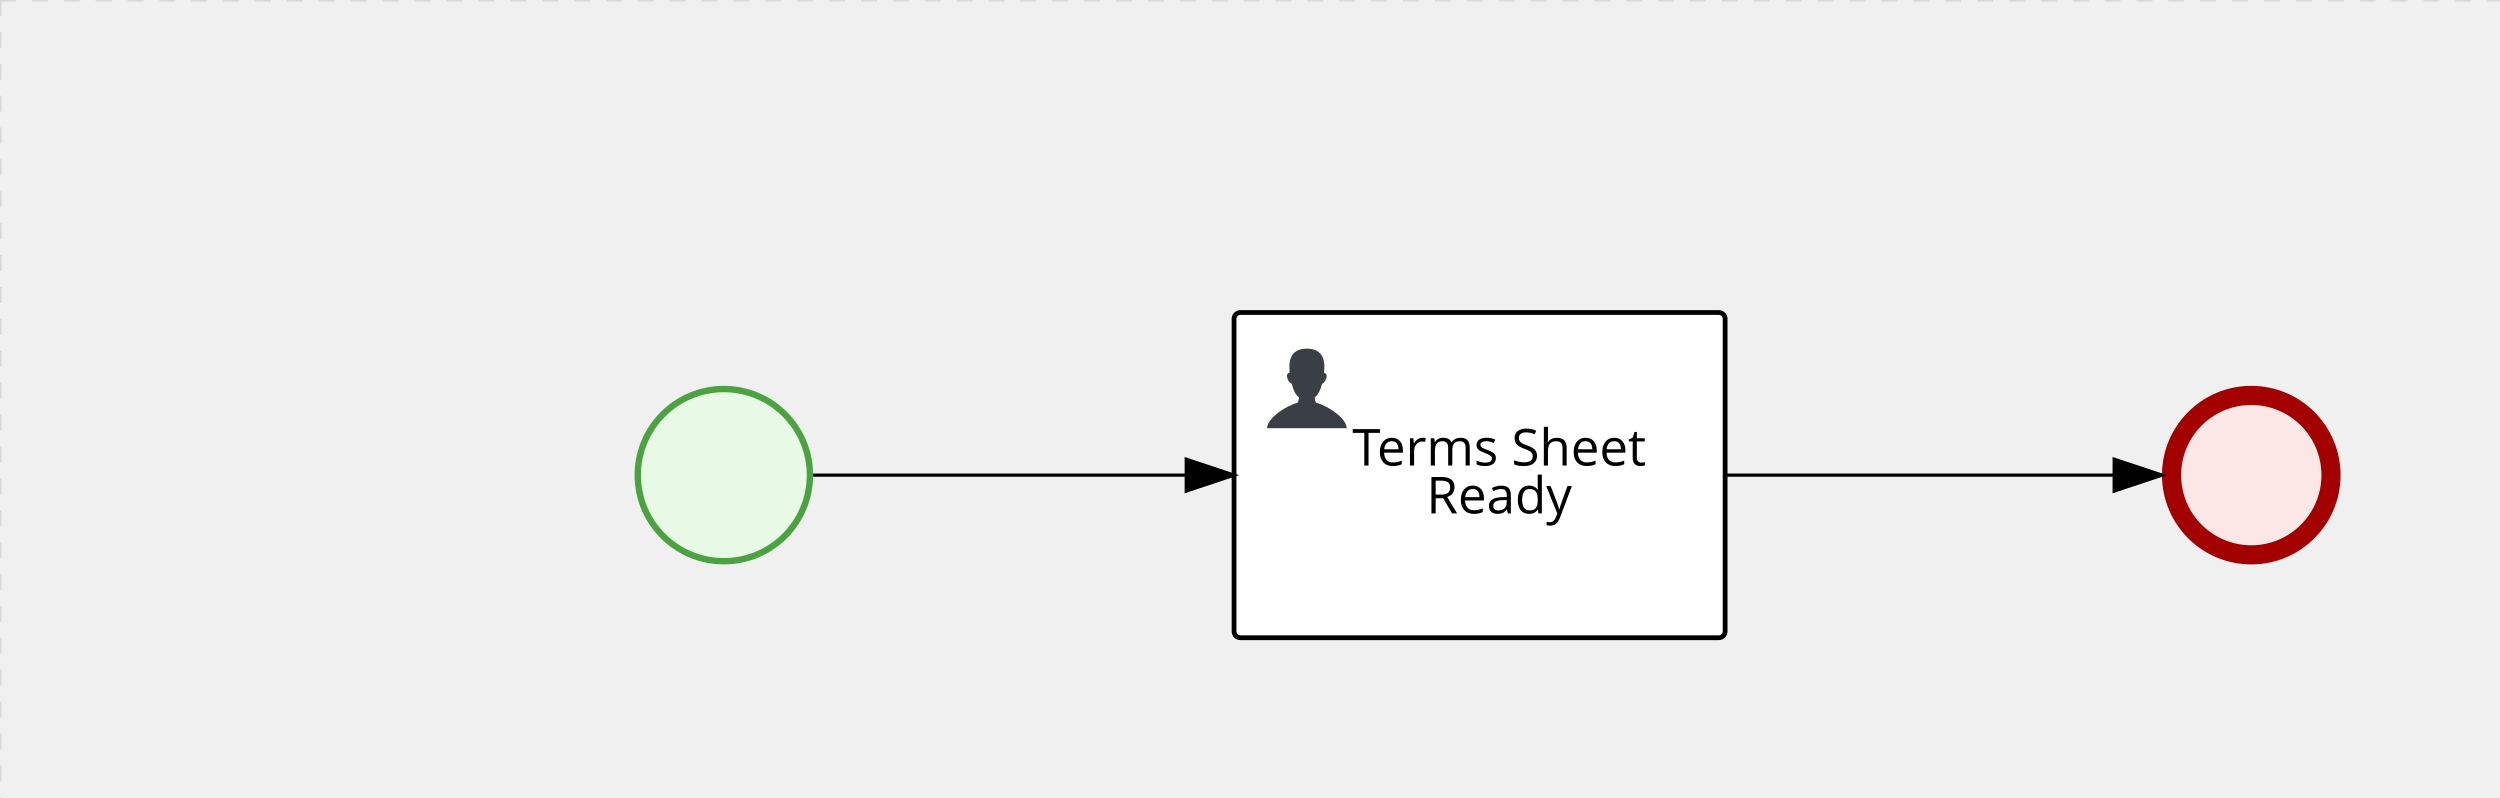
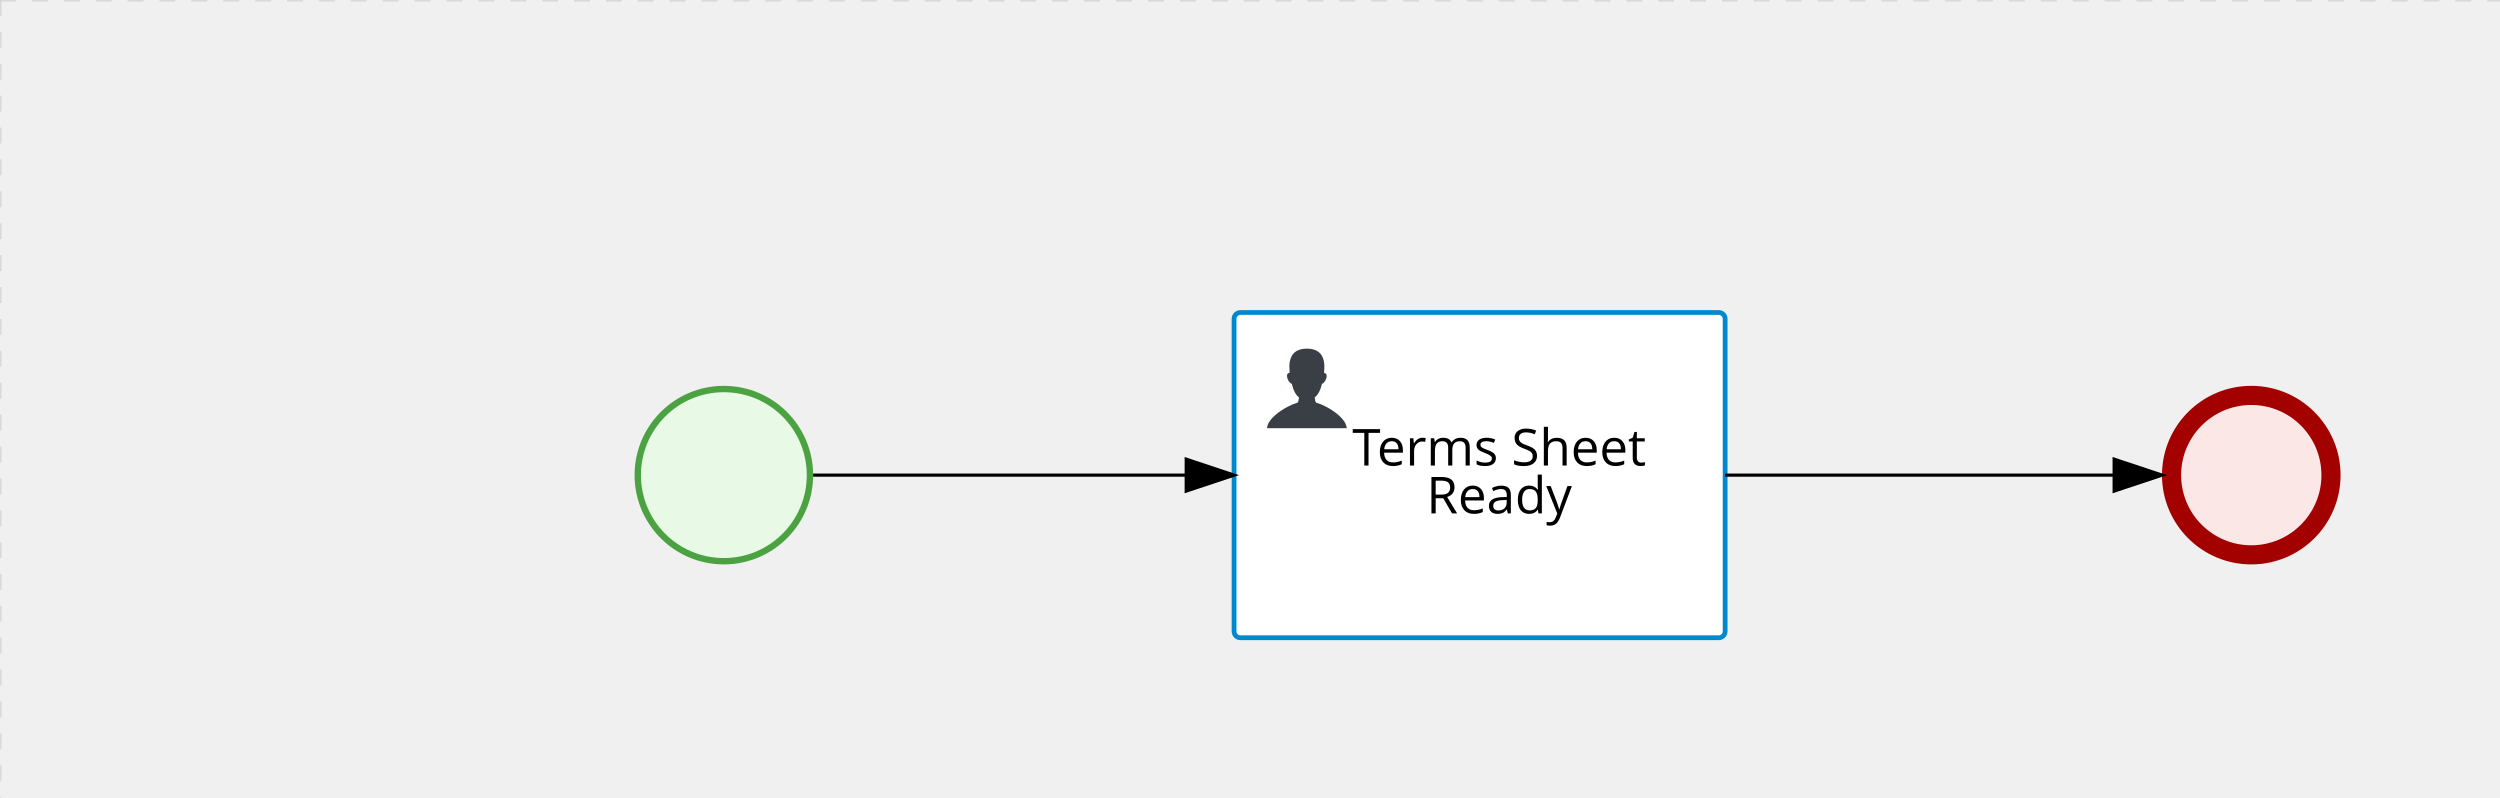
<svg xmlns="http://www.w3.org/2000/svg" version="1.1" width="784" height="250" viewBox="0 0 784 250">
  <defs />
  <g transform="matrix(1,0,0,1,0,0)">
    <g>
      <g>
        <g>
          <path fill="none" stroke="#d3d3d3" paint-order="fill stroke markers" d=" M 0 0 L 1200 0" stroke-miterlimit="10" stroke-opacity="0.8" stroke-dasharray="5" />
        </g>
        <g>
          <path fill="none" stroke="#d3d3d3" paint-order="fill stroke markers" d=" M 0 0 L 0 800" stroke-miterlimit="10" stroke-opacity="0.8" stroke-dasharray="5" />
        </g>
      </g>
      <g id="_DEF2B435-2051-4A12-BBA8-1213AE594037" bpmn2nodeid="_DEF2B435-2051-4A12-BBA8-1213AE594037" transform="matrix(1,0,0,1,387,98)">
        <g>
          <path fill="none" stroke="none" />
        </g>
        <g transform="matrix(1,0,0,1,0,0)">
          <path fill="#ffffff" stroke="none" id="_DEF2B435-2051-4A12-BBA8-1213AE594037?shapeType=BACKGROUND" paint-order="stroke fill markers" d=" M 2 0 L 152 0 L 152 0 A 2 2 0 0 1 154 2 L 154 100 L 154 100 A 2 2 0 0 1 152 102 L 2 102 L 2 102 A 2 2 0 0 1 0 100 L 0 2 L 0 2 A 2 2 0 0 1 2 0 Z" />
        </g>
        <g transform="matrix(1,0,0,1,0,0)">
-           <path fill="none" stroke="#000000" id="_DEF2B435-2051-4A12-BBA8-1213AE594037?shapeType=BORDER&amp;renderType=STROKE" paint-order="fill stroke markers" d=" M 2 0 L 152 0 L 152 0 A 2 2 0 0 1 154 2 L 154 100 L 154 100 A 2 2 0 0 1 152 102 L 2 102 L 2 102 A 2 2 0 0 1 0 100 L 0 2 L 0 2 A 2 2 0 0 1 2 0 Z" stroke-miterlimit="10" stroke-width="1.5" stroke-dasharray="" />
+           <path fill="none" stroke="rgb(0,136,206)" id="_DEF2B435-2051-4A12-BBA8-1213AE594037?shapeType=BORDER&amp;renderType=STROKE" paint-order="fill stroke markers" d=" M 2 0 L 152 0 L 152 0 A 2 2 0 0 1 154 2 L 154 100 L 154 100 A 2 2 0 0 1 152 102 L 2 102 L 2 102 A 2 2 0 0 1 0 100 L 0 2 L 0 2 A 2 2 0 0 1 2 0 Z" stroke-miterlimit="10" stroke-width="1.5" stroke-dasharray="" />
        </g>
        <g>
          <g transform="matrix(0.06,0,0,0.06,9.4,9.4)">
            <g transform="matrix(1,0,0,1,0,0)">
              <path fill="#393f44" stroke="none" id="_DEF2B435-2051-4A12-BBA8-1213AE594037undefined" paint-order="stroke fill markers" d=" M 0 0 M 16 445.21 C 16 440.869 18.784 431.129 22.001 424.217 C 35.768 394.64 77.283 359.28 129 333.084 C 144.516 325.224 157.347 319.964 167.807 317.174 C 171.932 316.074 175.729 314.414 176.525 313.363 C 178.894 310.234 180.914 302.908 181.727 294.5 L 182.5 286.5 L 178.507 283.455 C 166.303 274.146 154.284 251.678 148.04 226.5 C 145.611 216.707 145.056 215.462 142.984 215.158 C 141.703 214.97 138.083 212.243 134.939 209.099 C 123.233 197.393 116.891 177.376 121.44 166.49 C 123.002 162.751 128.155 159.01 131.75 159.004 C 134.448 159 134.471 158.603 132.914 138.788 C 130.927 113.496 134.279 92.265 143.132 74.076 C 152.232 55.38 167.569 42.882 189.049 36.66 C 210.203 30.532 237.797 30.532 258.951 36.66 C 300.042 48.563 318.958 83.806 314.955 141 C 314.32 150.075 313.624 157.788 313.409 158.14 C 313.194 158.493 314.575 159.073 316.479 159.43 C 328.929 161.766 330.986 177.018 321.496 196.621 C 316.903 206.109 309.357 214.508 304.817 215.185 C 303.023 215.453 302.293 217.146 299.943 226.5 C 296.659 239.567 294.474 245.305 287.948 257.995 C 282.491 268.606 273.035 281.109 268.108 284.229 L 264.871 286.278 L 265.518 292.889 C 266.345 301.33 268.639 309.871 270.877 312.837 C 272.067 314.415 275.002 315.79 280.063 317.139 C 291.069 320.075 303.617 325.274 321 334.102 C 369.815 358.891 410.848 393.758 425.032 422.5 C 429.07 430.682 432 440.232 432 445.21 L 432 448 L 224 448 L 16 448 L 16 445.21 Z" />
            </g>
          </g>
        </g>
        <g transform="matrix(1,0,0,1,4.04,13.68)">
          <g transform="matrix(0.04,0,0,0.04,63.36,69.12)">
            <g transform="matrix(1,0,0,1,0,0)">
              <path fill="none" stroke="none" />
            </g>
            <g transform="matrix(1,0,0,1,0,0)">
              <path fill="none" stroke="none" />
            </g>
          </g>
        </g>
        <g transform="matrix(1,0,0,1,35,36)">
          <text fill="#000000" stroke="none" font-family="Open Sans" font-size="12pt" font-style="normal" font-weight="normal" text-decoration="normal" x="48.137" y="12" text-anchor="middle" dominant-baseline="alphabetic">Terms Sheet </text>
          <text fill="#000000" stroke="none" font-family="Open Sans" font-size="12pt" font-style="normal" font-weight="normal" text-decoration="normal" x="48.137" y="27" text-anchor="middle" dominant-baseline="alphabetic">      Ready      </text>
        </g>
      </g>
      <g id="_139BCD65-5F68-4820-A6D0-D7E362952FAB" bpmn2nodeid="_139BCD65-5F68-4820-A6D0-D7E362952FAB" transform="matrix(1,0,0,1,199,121)">
        <g>
          <path fill="none" stroke="none" />
        </g>
        <g transform="matrix(0.125,0,0,0.125,0,0)">
          <g transform="matrix(1,0,0,1,0,0)">
            <path fill="#e8fae6" stroke="none" id="_139BCD65-5F68-4820-A6D0-D7E362952FAB?shapeType=BACKGROUND" paint-order="stroke fill markers" d=" M 0 0 M 444 224 C 444 263.9 434.2 300.8 414.4 334.5 C 394.7 368.2 368 394.9 334.4 414.5 C 300.8 434.1 263.9 444 224 444 C 184.1 444 147.2 434.2 113.5 414.4 C 79.8 394.7 53.1 368 33.5 334.4 C 13.9 300.8 4 263.9 4 224 C 4 184.1 13.8 147.2 33.6 113.5 C 53.4 79.8 80.1 53.1 113.6 33.5 C 147.1 13.9 184.1 4 224 4 C 263.9 4 300.8 13.8 334.5 33.6 C 368.2 53.4 394.9 80.1 414.5 113.6 C 434.1 147.1 444 184.1 444 224 Z" />
          </g>
          <g>
            <g transform="matrix(1,0,0,1,0,0)">
              <g transform="matrix(1,0,0,1,0,0)">
                <path fill="#4aa241" stroke="none" id="_139BCD65-5F68-4820-A6D0-D7E362952FAB?shapeType=BORDER&amp;renderType=FILL" paint-order="stroke fill markers" d=" M 0 0 M 224 0 C 100.3 0 0 100.3 0 224 C 0 347.7 100.3 448 224 448 C 347.7 448 448 347.7 448 224 C 448 100.3 347.7 0 224 0 Z M 0 0 M 224 432 C 109.1 432 16 338.9 16 224 C 16 109.1 109.1 16 224 16 C 338.9 16 432 109.1 432 224 C 432 338.9 338.9 432 224 432 Z" />
              </g>
            </g>
          </g>
        </g>
        <g transform="matrix(1,0,0,1,28,61)" />
      </g>
      <g id="_06341454-1AED-4A54-AA08-7AC0AEFC49EA" bpmn2nodeid="_06341454-1AED-4A54-AA08-7AC0AEFC49EA" transform="matrix(1,0,0,1,678,121)">
        <g>
          <path fill="none" stroke="none" />
        </g>
        <g transform="matrix(0.125,0,0,0.125,0,0)">
          <g transform="matrix(1,0,0,1,0,0)">
            <path fill="#fce7e7" stroke="none" id="_06341454-1AED-4A54-AA08-7AC0AEFC49EA?shapeType=BACKGROUND" paint-order="stroke fill markers" d=" M 0 0 M 444 224 C 444 263.9 434.2 300.8 414.4 334.5 C 394.7 368.2 368 394.9 334.4 414.5 C 300.8 434.1 263.9 444 224 444 C 184.1 444 147.2 434.2 113.5 414.4 C 79.8 394.7 53.1 368 33.5 334.4 C 13.9 300.8 4 263.9 4 224 C 4 184.1 13.8 147.2 33.6 113.5 C 53.4 79.8 80.1 53.1 113.6 33.5 C 147.1 13.9 184.1 4 224 4 C 263.9 4 300.8 13.8 334.5 33.6 C 368.2 53.4 394.9 80.1 414.5 113.6 C 434.1 147.1 444 184.1 444 224 Z" />
          </g>
          <g>
            <g transform="matrix(1,0,0,1,0,0)">
              <g transform="matrix(1,0,0,1,0,0)">
                <path fill="#a30000" stroke="none" id="_06341454-1AED-4A54-AA08-7AC0AEFC49EA?shapeType=BORDER&amp;renderType=FILL" paint-order="stroke fill markers" d=" M 0 0 M 224 0 C 100.3 0 0 100.3 0 224 C 0 347.7 100.3 448 224 448 C 347.7 448 448 347.7 448 224 C 448 100.3 347.7 0 224 0 Z M 0 0 M 224 400 C 126.8 400 48 321.2 48 224 C 48 126.8 126.8 48 224 48 C 321.2 48 400 126.8 400 224 C 400 321.2 321.2 400 224 400 Z" />
              </g>
            </g>
          </g>
        </g>
        <g transform="matrix(1,0,0,1,28,61)" />
      </g>
      <g id="_052B7680-E2A3-49D6-A6F4-D0B2FB48C1AA" bpmn2nodeid="_052B7680-E2A3-49D6-A6F4-D0B2FB48C1AA">
        <g>
          <path fill="none" stroke="#000000" paint-order="fill stroke markers" d=" M 255 149 L 372 149" stroke-miterlimit="10" stroke-dasharray="" />
        </g>
        <g transform="matrix(1,0,0,1,255,149)" />
        <g transform="matrix(6.123233995736766e-17,1,-1,6.123233995736766e-17,387,144)">
          <path fill="#000000" stroke="#000000" paint-order="fill stroke markers" d=" M 10 15 L 0 15 L 5 0 Z" stroke-miterlimit="10" stroke-dasharray="" />
        </g>
        <g transform="matrix(1,0,0,1,255,139)" />
      </g>
      <g id="_9E44A1C8-4C65-4879-8A2B-97C91A1B5370" bpmn2nodeid="_9E44A1C8-4C65-4879-8A2B-97C91A1B5370">
        <g>
          <path fill="none" stroke="#000000" paint-order="fill stroke markers" d=" M 541 149 L 663 149" stroke-miterlimit="10" stroke-dasharray="" />
        </g>
        <g transform="matrix(1,0,0,1,541,149)" />
        <g transform="matrix(6.123233995736766e-17,1,-1,6.123233995736766e-17,678,144)">
          <path fill="#000000" stroke="#000000" paint-order="fill stroke markers" d=" M 10 15 L 0 15 L 5 0 Z" stroke-miterlimit="10" stroke-dasharray="" />
        </g>
        <g transform="matrix(1,0,0,1,541,139)" />
      </g>
-       <g transform="matrix(1,0,0,1,387,98)" />
      <g transform="matrix(1,0,0,1,199,121)" />
      <g transform="matrix(1,0,0,1,678,121)" />
+       <g transform="matrix(1,0,0,1,387,98)" />
    </g>
  </g>
</svg>
